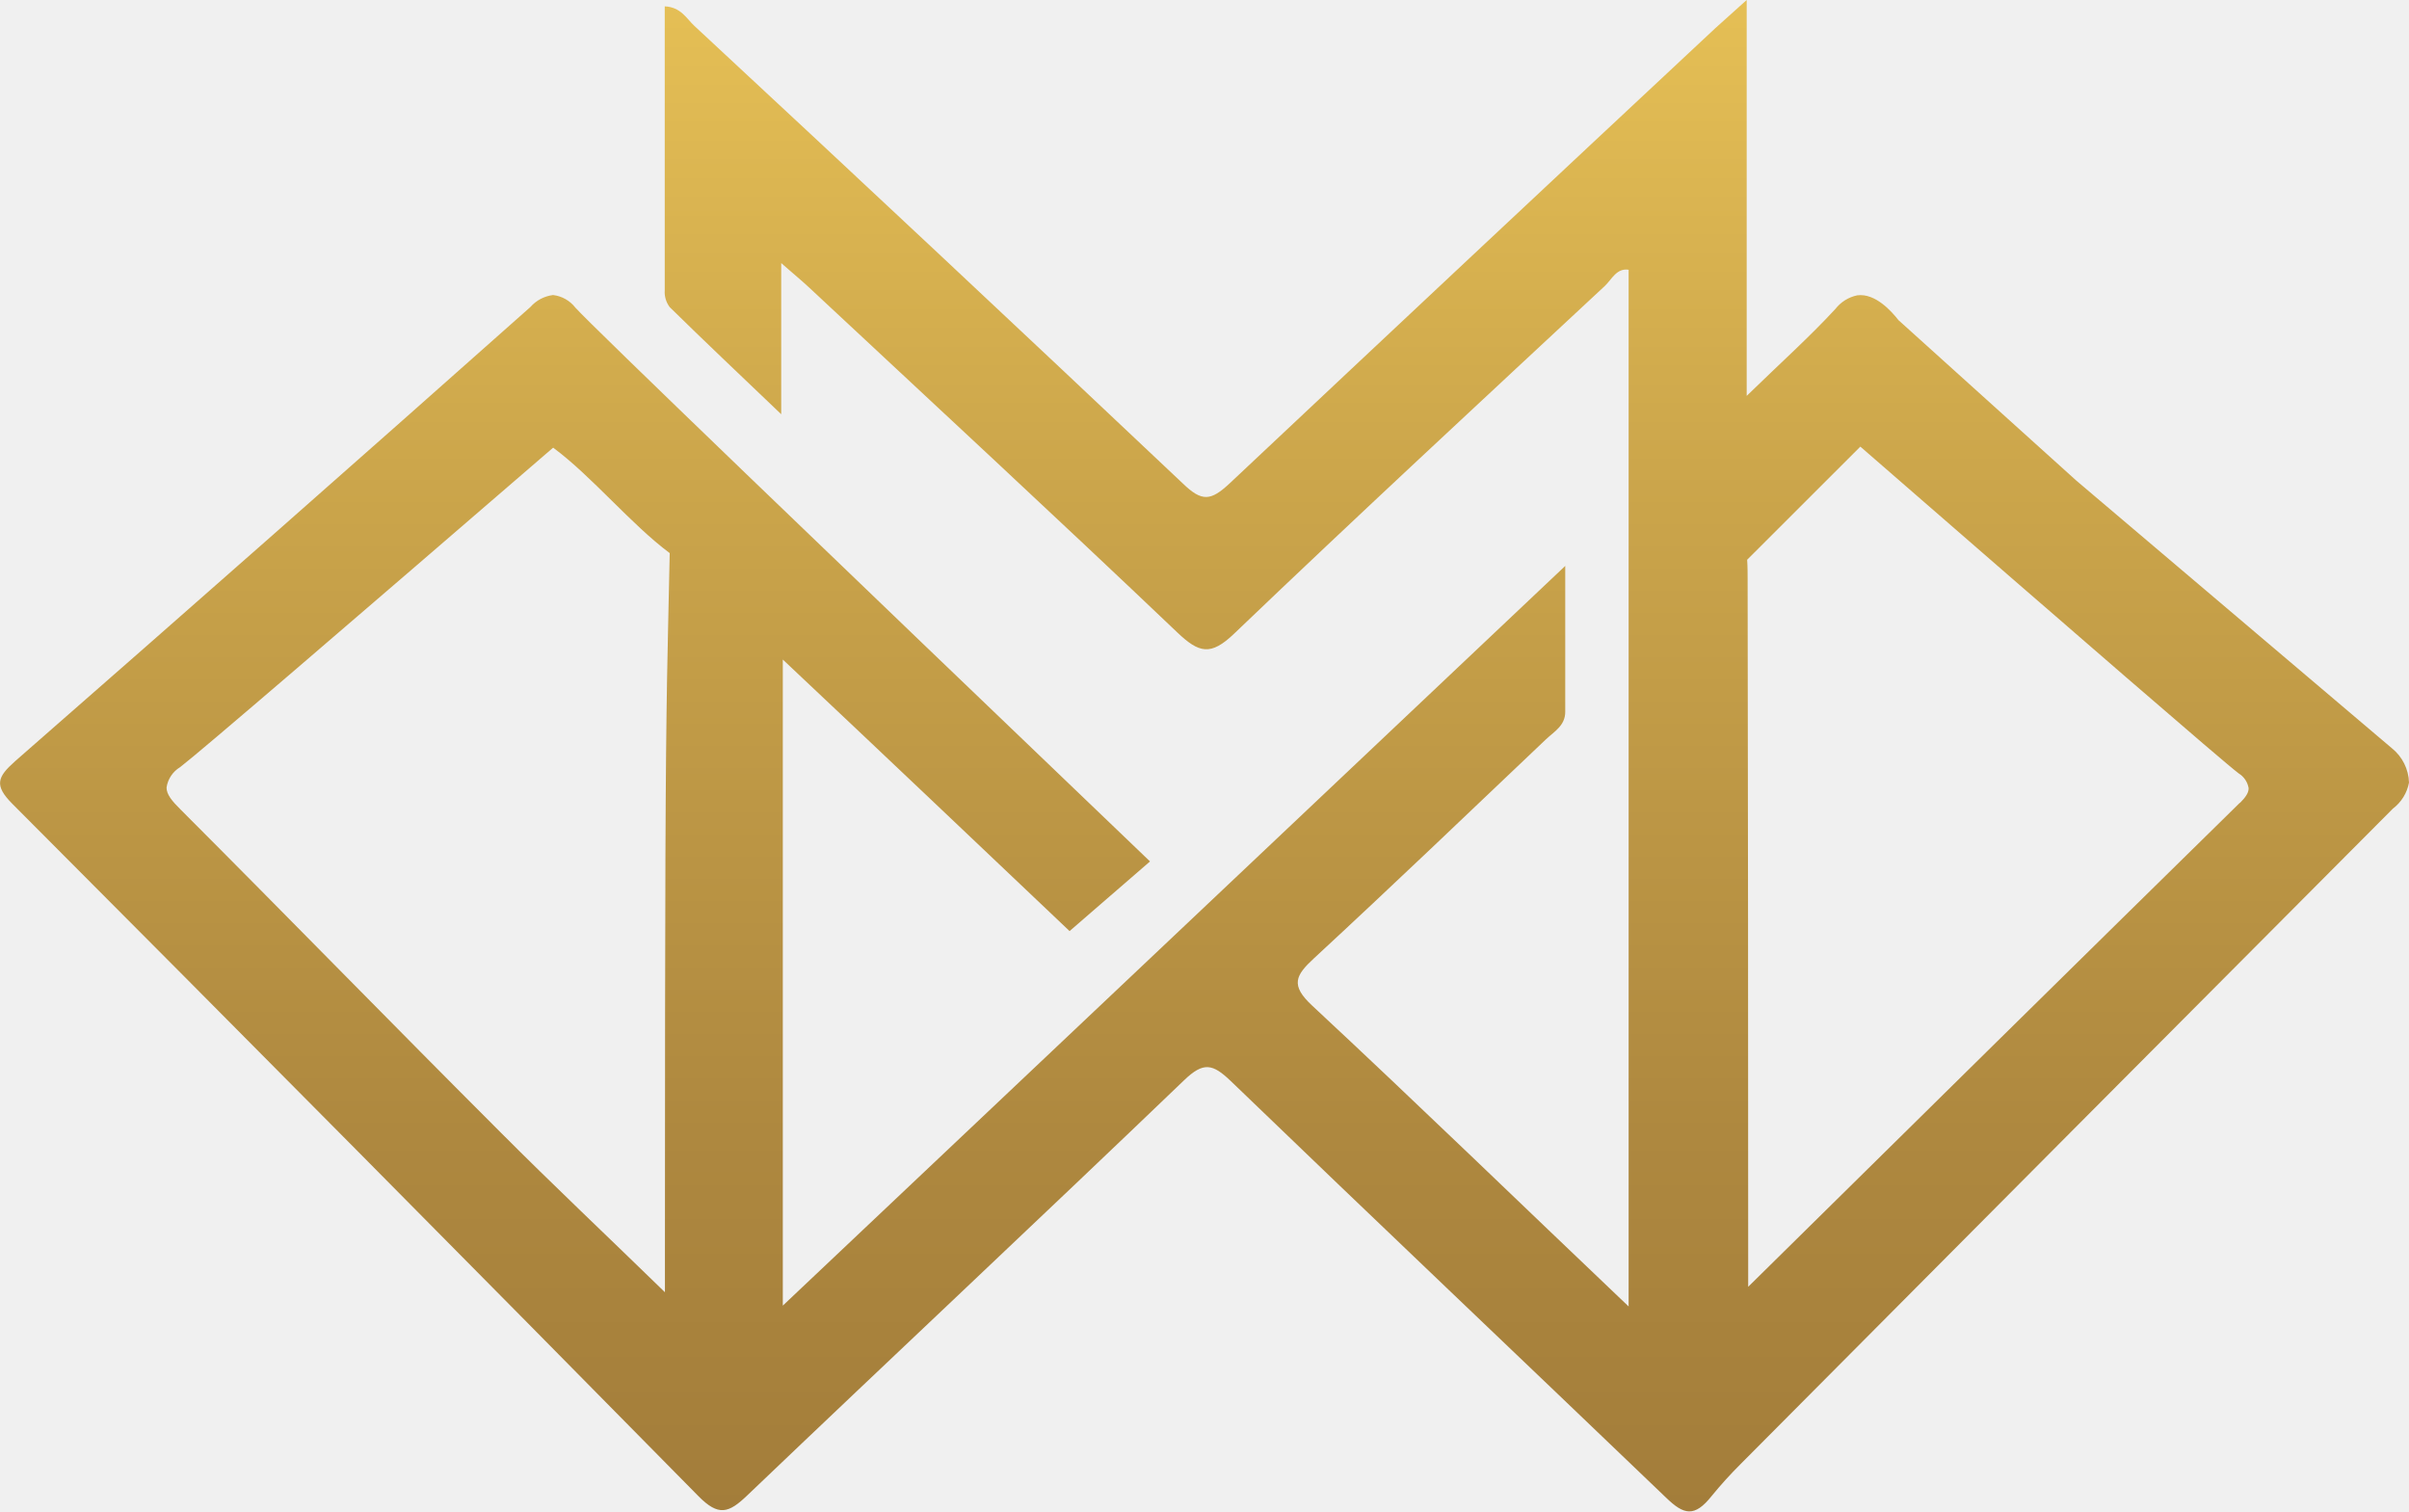
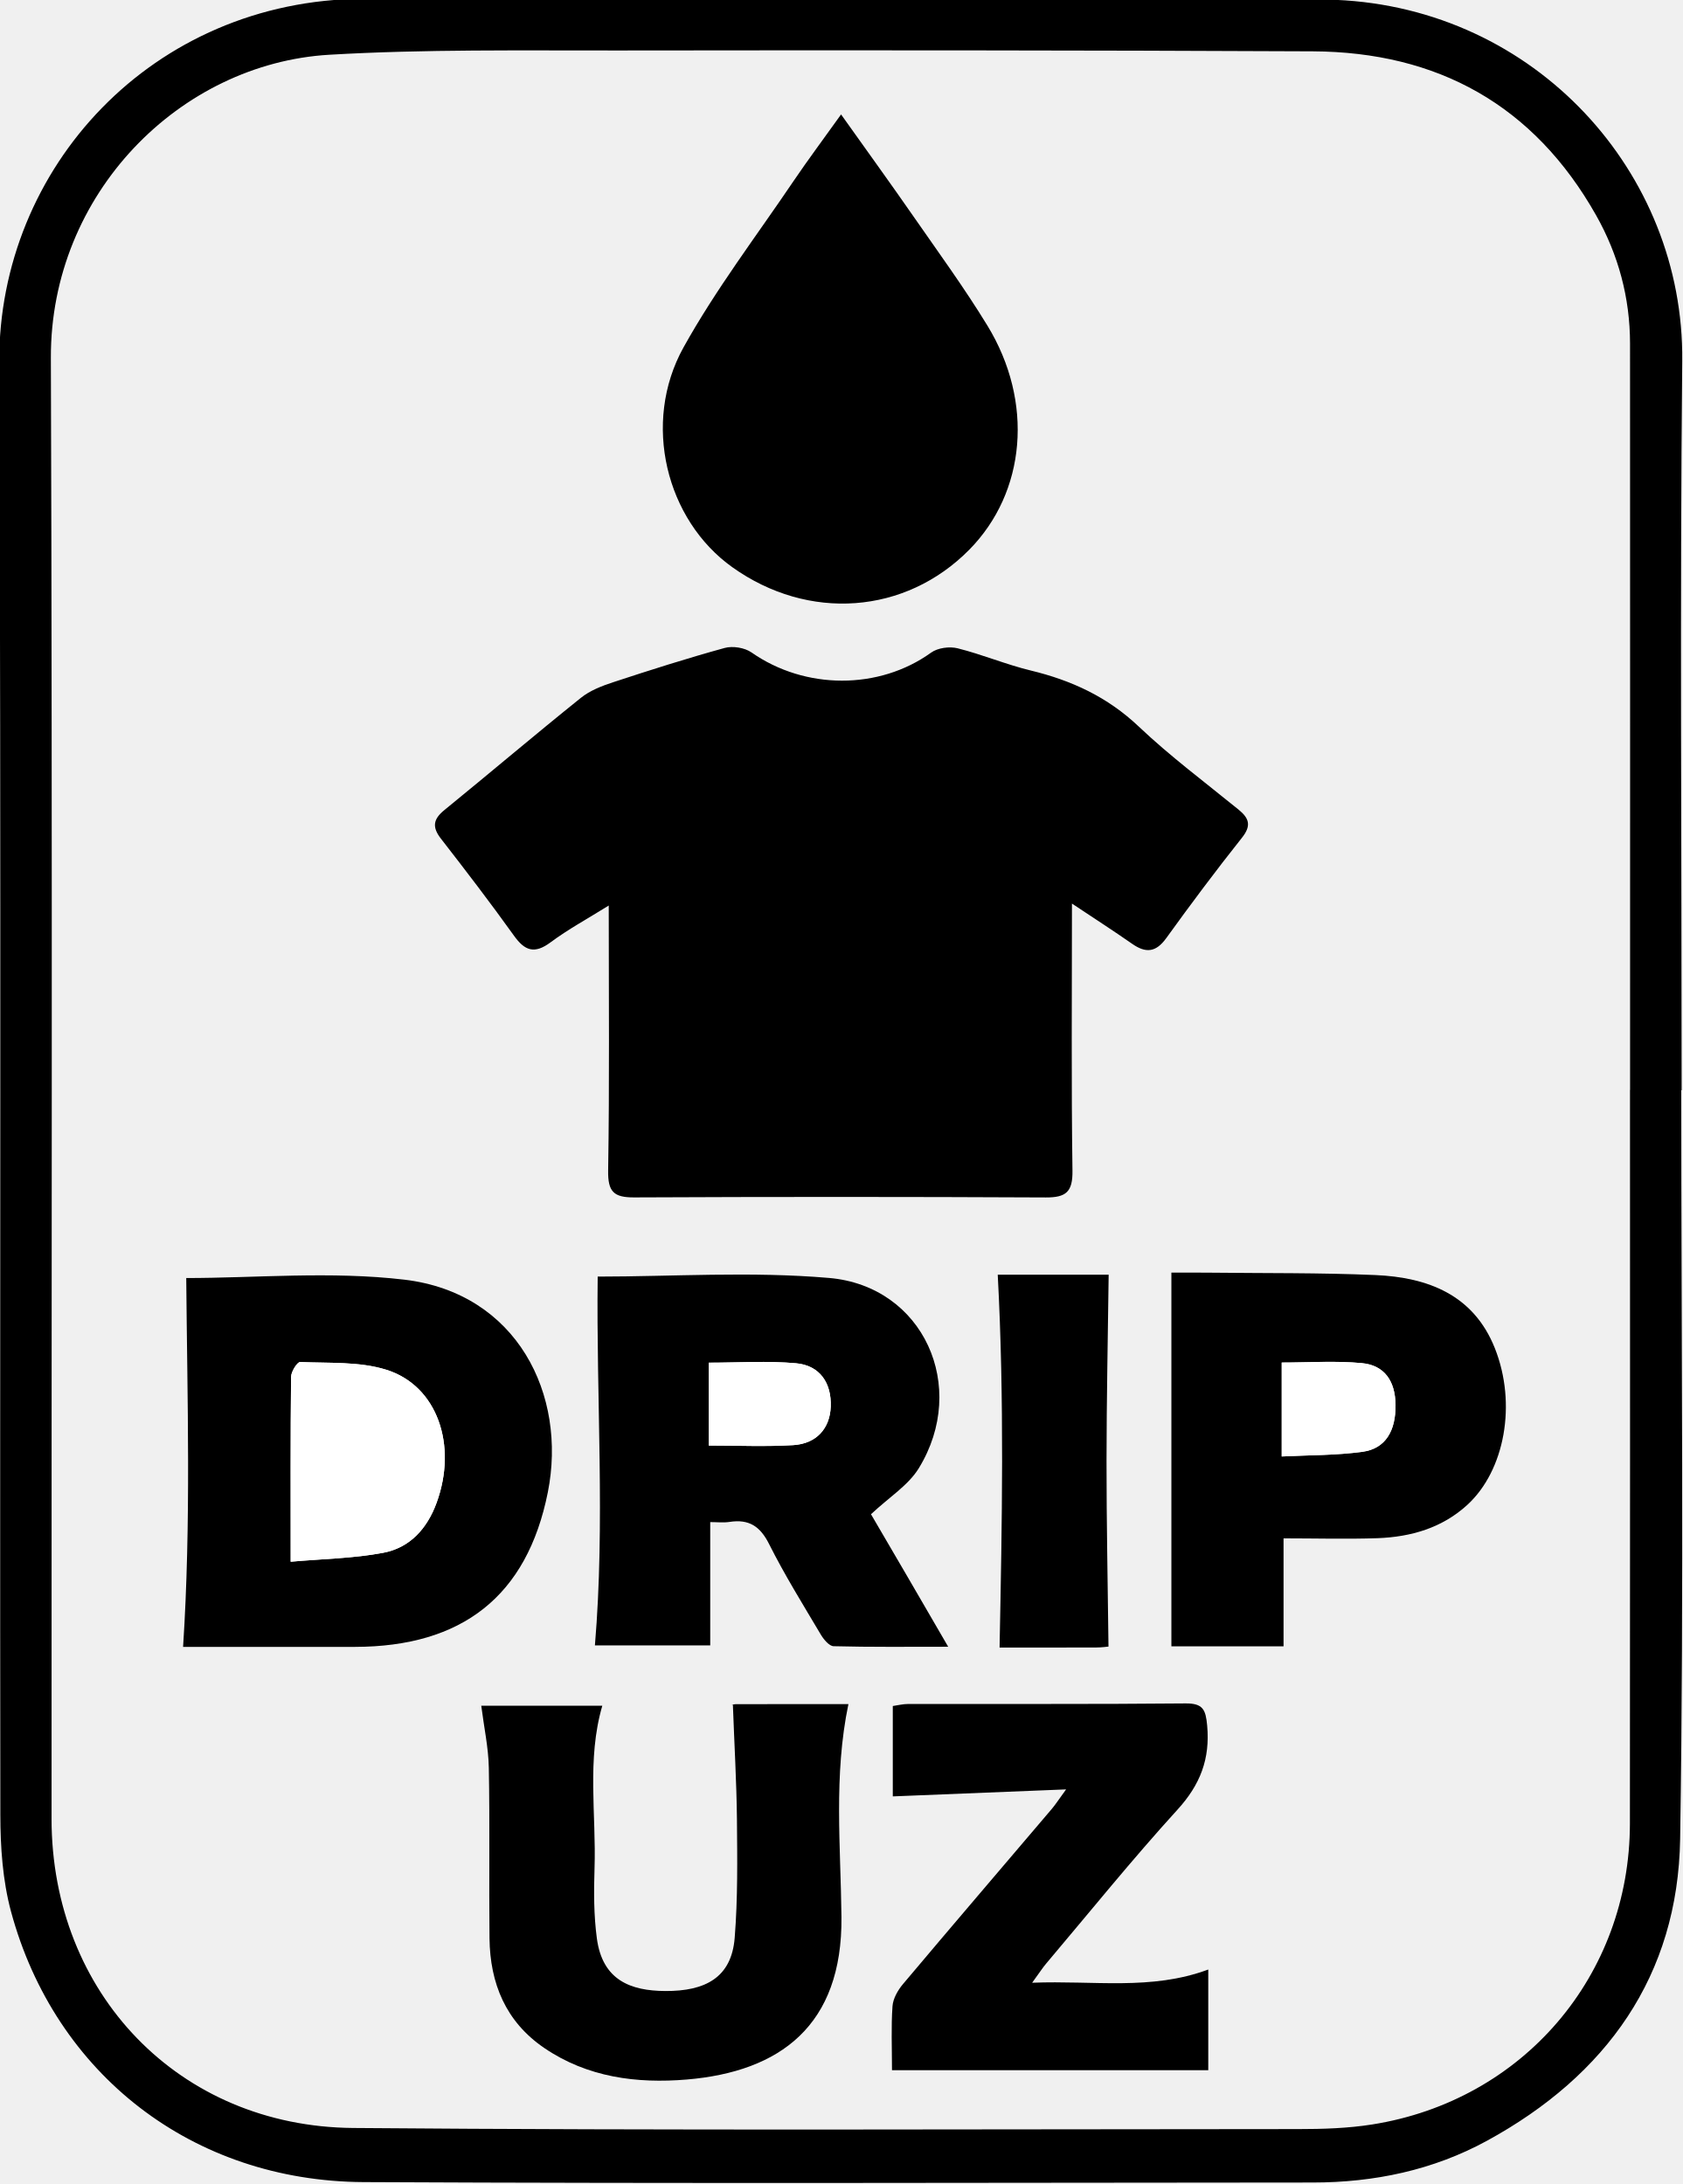
- <svg xmlns="http://www.w3.org/2000/svg" id="Слой_1" data-name="Слой 1" viewBox="0 0 257.3 161.42">
-   <defs>
-     <style>
-       .cls-1 {
-         fill: url(#Безымянный_градиент_110);
-       }
- 
-       .cls-2 {
-         fill: #fff;
-       }
-     </style>
-     <linearGradient id="Безымянный_градиент_110" data-name="Безымянный градиент 110" x1="129.12" x2="129.12" y2="161.42" gradientUnits="userSpaceOnUse">
-       <stop offset="0" stop-color="#e5bf55" />
-       <stop offset="0.31" stop-color="#cca64b" />
-       <stop offset="0.75" stop-color="#ae883f" />
-       <stop offset="1" stop-color="#a37d3a" />
-     </linearGradient>
-   </defs>
-   <path class="cls-1" d="M222.24,51.33l-19-17.14c-.72-.92-2.46-2.9-4.4-2.65A4,4,0,0,0,196.5,33c-2.77,3-5.78,5.69-9.47,9.28V0c-1.51,1.37-2.44,2.18-3.34,3q-26,24.28-51.89,48.63c-2,1.86-2.94,2-5,0q-26-24.57-52.17-48.87c-.84-.78-1.43-2-3.16-2.08,0,10.18,0,20.25,0,30.32A2.67,2.67,0,0,0,72,32.8c3.66,3.6,7.39,7.12,11.91,11.44V28.1c1.32,1.16,2.16,1.84,2.95,2.58C100,42.94,113.2,55.15,126.21,67.54c2.32,2.21,3.57,2.54,6.08.13,13.07-12.51,26.35-24.8,39.59-37.13.74-.7,1.25-1.93,2.54-1.73V139.53c-11.57-11-22.58-21.69-33.79-32.12-2.36-2.19-1.8-3.23.19-5.07,8.34-7.71,16.54-15.56,24.77-23.38.88-.83,2.07-1.47,2.06-2.95,0-4.91,0-9.82,0-15.57l-83.57,79v-69c10.62,10,20.56,19.44,30.63,29L123.3,92C88.58,58.74,63.68,34.82,61.92,32.85a3.54,3.54,0,0,0-2.38-1.34,3.85,3.85,0,0,0-2.42,1.28Q29.7,57.15,2.08,81.3C.17,83-.17,83.88,1.8,85.86q36.74,36.84,73.25,73.91c2.17,2.21,3.25,1.83,5.22-.05,15.52-14.82,31.19-29.49,46.67-44.35,2.08-2,3.06-1.76,5,.1,15.45,14.89,31,29.63,46.51,44.51,1.86,1.79,3,2.11,4.84-.21a45.26,45.26,0,0,1,3.09-3.41q34.8-35,69.67-70a4.51,4.51,0,0,0,1.72-2.78,4.89,4.89,0,0,0-1.83-3.67Zm-150.52,21c-.17,10.4-.22,19.88-.23,61.3v4.38c-6.16-6-11.94-11.44-17.55-17.07C42.51,109.52,31.21,97.92,19.77,86.47c-.94-.93-1.52-1.63-1.51-2.37a3.06,3.06,0,0,1,1.45-2.17c2.15-1.64,17.89-15.18,39.84-34.12C63.71,50.89,67.87,56,72,59.07,71.87,65.64,71.77,69,71.72,72.38Zm168,13.39c-17.45,17.12-34.86,34.29-52.53,51.71v-3.15q0-36.12-.06-72.25c0-.75,0-1.5-.05-2.25L199.17,47.7c22.63,19.68,38.89,33.77,40.41,34.9a2.29,2.29,0,0,1,1.06,1.57C240.66,84.64,240.34,85.13,239.7,85.77Z" transform="translate(-0.47)" />
-   <path class="cls-2" d="M203.19,62.7" transform="translate(-0.47)" />
+ <svg xmlns="http://www.w3.org/2000/svg" version="1.1" id="Слой_1" x="0px" y="0px" viewBox="0 0 394.28 511.89" style="enable-background:new 0 0 394.28 511.89;" xml:space="preserve">
+   <style type="text/css">
+ 	.st0{fill:#FFFFFF;}
+ </style>
+   <g>
+     <path d="M393.95,255.53c0,58.48,0.65,116.98-0.26,175.45c-0.5,32.12-17.29,55.5-45.27,70.78c-12.65,6.91-26.44,9.77-40.79,9.78   c-74.15,0.04-148.29,0.27-222.44-0.1c-40.01-0.2-72.28-25.22-82.61-63.41c-1.96-7.27-2.49-15.11-2.5-22.69   C-0.07,311.87,0.29,198.4-0.18,84.93C-0.37,39.28,35.75,0,85.08-0.29c52.82-0.31,105.64-0.1,158.46-0.08   c23.16,0.01,46.35-0.64,69.47,0.34c46.8,1.99,81.61,40.45,81.17,84.6c-0.56,56.98-0.14,113.97-0.14,170.95   C394.01,255.53,393.98,255.53,393.95,255.53z M381.94,255.46c0.01,0,0.01,0,0.02,0c0-58.32,0.02-116.64-0.01-174.96   c-0.01-10.69-2.72-20.78-7.95-30.04c-14.57-25.81-37.12-38.29-66.44-38.43c-54.32-0.26-108.64-0.27-162.96-0.2   c-22.48,0.03-45.01-0.31-67.43,1c-34.95,2.05-65.38,32.5-65.25,71.05c0.39,114.14,0.12,228.28,0.16,342.42   c0.01,40.81,29.8,72.12,70.65,72.46c73.81,0.62,147.63,0.28,221.44,0.26c5.8,0,11.68-0.18,17.4-1.09   c35.3-5.6,60.31-34.87,60.35-70.51C381.98,370.1,381.94,312.78,381.94,255.46z" />
+     <path d="M251.18,211.78c0,21.67-0.17,42.14,0.12,62.6c0.07,4.97-1.49,6.3-6.23,6.28c-32.16-0.16-64.32-0.16-96.48-0.01   c-4.8,0.02-6.17-1.34-6.09-6.3c0.33-20.32,0.14-40.64,0.14-62.11c-4.91,3.07-9.5,5.55-13.64,8.63c-3.75,2.78-6.01,2.02-8.57-1.57   c-5.52-7.71-11.29-15.24-17.11-22.73c-2.09-2.69-1.85-4.54,0.79-6.69c10.7-8.72,21.22-17.66,31.98-26.3   c2.13-1.72,4.91-2.8,7.56-3.67c8.66-2.85,17.36-5.62,26.15-8.04c1.89-0.52,4.69-0.07,6.29,1.05c12.58,8.8,29.91,8.82,42.09,0.04   c1.55-1.12,4.31-1.49,6.21-1.01c5.79,1.45,11.36,3.81,17.15,5.21c9.56,2.31,17.98,6.2,25.27,13.11   c7.35,6.97,15.53,13.08,23.41,19.49c2.51,2.05,3.04,3.77,0.78,6.61c-6.11,7.69-11.99,15.56-17.73,23.52   c-2.41,3.34-4.77,3.56-7.96,1.34C260.98,218.21,256.54,215.35,251.18,211.78z" />
+     <path d="M197.08,26.82c6.04,8.5,11.57,16.13,16.94,23.87c5.88,8.47,11.97,16.82,17.34,25.61c10.94,17.9,9.04,39.06-4.23,52.53   c-14.96,15.18-37.68,16.86-55.55,4.1c-15.48-11.05-21.23-33.8-11.44-51.47c7.55-13.61,17.09-26.12,25.83-39.06   C189.32,37.45,192.91,32.66,197.08,26.82z" />
+     <path d="M140.05,299.21c17.41,0,35.95-1.26,54.24,0.32c22.09,1.92,32.72,25.5,21,44.6c-2.47,4.03-6.98,6.81-11.2,10.78   c2.55,4.37,5.62,9.61,8.68,14.86c2.99,5.13,5.97,10.27,9.41,16.2c-9.42,0-18.14,0.1-26.85-0.13c-1.05-0.03-2.34-1.61-3.02-2.76   c-4.15-7-8.46-13.93-12.1-21.19c-2.1-4.19-4.75-5.88-9.26-5.18c-1.44,0.22-2.94,0.04-4.53,0.04c0,9.78,0,19.16,0,28.9   c-8.86,0-18.24,0-27.02,0C141.83,356.82,139.69,328.03,140.05,299.21z M166.09,338.81c6.86,0,13.33,0.29,19.77-0.09   c5.47-0.33,8.6-3.93,8.8-9.01c0.21-5.54-2.54-9.67-8.12-10.18c-6.7-0.61-13.49-0.14-20.45-0.14   C166.09,325.64,166.09,331.93,166.09,338.81z" />
+     <path d="M43.64,299.55c16.22,0,33.88-1.65,51.1,0.38c26.45,3.13,38.17,27.01,33.63,49.82c-4.87,24.45-20.17,36.21-45.21,36.25   c-13.64,0.02-27.29,0-40.26,0C44.8,356.77,43.88,327.96,43.64,299.55z M68.11,366.04c7.66-0.68,14.81-0.78,21.72-2.1   c6.22-1.19,10.26-5.65,12.47-11.72c4.93-13.47,0.19-27.44-11.79-31.18c-6.31-1.97-13.41-1.51-20.17-1.81   c-0.69-0.03-2.12,2.25-2.14,3.47C68.05,336.66,68.11,350.63,68.11,366.04z" />
+     <path d="M171.73,399.59c-0.61,0.18-0.01-0.15,0.6-0.16c8.81-0.03,17.61-0.02,26.47-0.02c-3.49,16.74-1.8,33.38-1.63,49.9   c0.25,25.5-14.45,36.25-36.22,38.09c-11.76,0.99-23.33-0.5-33.45-7.41c-8.99-6.14-12.68-15.12-12.8-25.69   c-0.15-13.32,0.09-26.65-0.16-39.97c-0.09-4.74-1.13-9.46-1.77-14.53c9.01,0,18.66,0,28.36,0c-3.67,12.6-1.4,25.43-1.82,38.12   c-0.18,5.47-0.18,11.03,0.55,16.44c1.32,9.76,7.89,12.26,16.04,12.3c9.37,0.05,15.5-3.15,16.25-12.45   c0.75-9.26,0.61-18.62,0.53-27.93C172.58,417.55,172.07,408.84,171.73,399.59z" />
+     <path d="M300.76,360.56c0,8.86,0,16.93,0,25.31c-8.58,0-17.85,0-26.28,0c0-29.12,0-58.11,0-87.59c2.58,0,5.71-0.03,8.83,0.01   c12.99,0.15,25.99,0,38.96,0.56c12.3,0.53,23.02,4.62,28,17.14c5.2,13.08,2.31,28.66-6.41,36.69c-5.92,5.44-13.24,7.55-21.05,7.84   C315.49,360.77,308.16,360.56,300.76,360.56z M300.33,341.37c6.49-0.33,12.77-0.25,18.93-1.09c5.34-0.73,7.82-4.85,7.74-11.03   c-0.07-5.53-2.55-9.24-7.87-9.75c-6.16-0.59-12.42-0.14-18.8-0.14C300.33,326.51,300.33,333.55,300.33,341.37z" />
+     <path d="M209.01,485.22c0-5.37-0.22-10.2,0.12-15c0.13-1.79,1.25-3.76,2.46-5.19c11.56-13.74,23.25-27.38,34.88-41.07   c0.85-1,1.56-2.12,3.34-4.56c-14.25,0.58-27.35,1.11-40.61,1.64c0-6.43,0-13.57,0-21.18c1.13-0.16,2.37-0.48,3.62-0.48   c21.65-0.04,43.31,0.08,64.96-0.13c4.12-0.04,4.74,1.48,5.08,5.17c0.72,7.82-1.61,13.88-6.96,19.74   c-10.63,11.67-20.55,23.99-30.75,36.05c-0.83,0.98-1.52,2.07-3.3,4.51c14.55-0.58,27.88,1.88,41.27-3.1c0,8.11,0,15.71,0,23.6   C258.43,485.22,234.02,485.22,209.01,485.22z" />
+     <path d="M259.74,385.93c-0.27,0.02-1.58,0.21-2.89,0.21c-7.81,0.03-15.61,0.01-22.63,0.01c0.58-29.28,1.14-58.08-0.43-87.39   c8.49,0,17.66,0,25.99,0c-0.18,14.52-0.49,29.07-0.5,43.62C259.27,356.8,259.57,371.23,259.74,385.93z" />
+     <path class="st0" d="M166.09,338.81c0-6.89,0-13.17,0-19.43c6.96,0,13.75-0.47,20.45,0.14c5.58,0.51,8.33,4.64,8.12,10.18   c-0.19,5.08-3.32,8.68-8.8,9.01C179.43,339.1,172.95,338.81,166.09,338.81z" />
+     <path class="st0" d="M68.11,366.04c0-15.41-0.06-29.38,0.1-43.34c0.01-1.22,1.45-3.5,2.14-3.47c6.76,0.3,13.86-0.16,20.17,1.81   c11.98,3.74,16.72,17.71,11.79,31.18c-2.22,6.07-6.25,10.53-12.47,11.72C82.91,365.26,75.77,365.36,68.11,366.04z" />
+     <path class="st0" d="M300.33,341.37c0-7.82,0-14.87,0-22.02c6.38,0,12.64-0.45,18.8,0.14c5.31,0.51,7.8,4.23,7.87,9.75   c0.08,6.18-2.39,10.31-7.74,11.03C313.11,341.12,306.83,341.04,300.33,341.37z" />
+   </g>
</svg>
